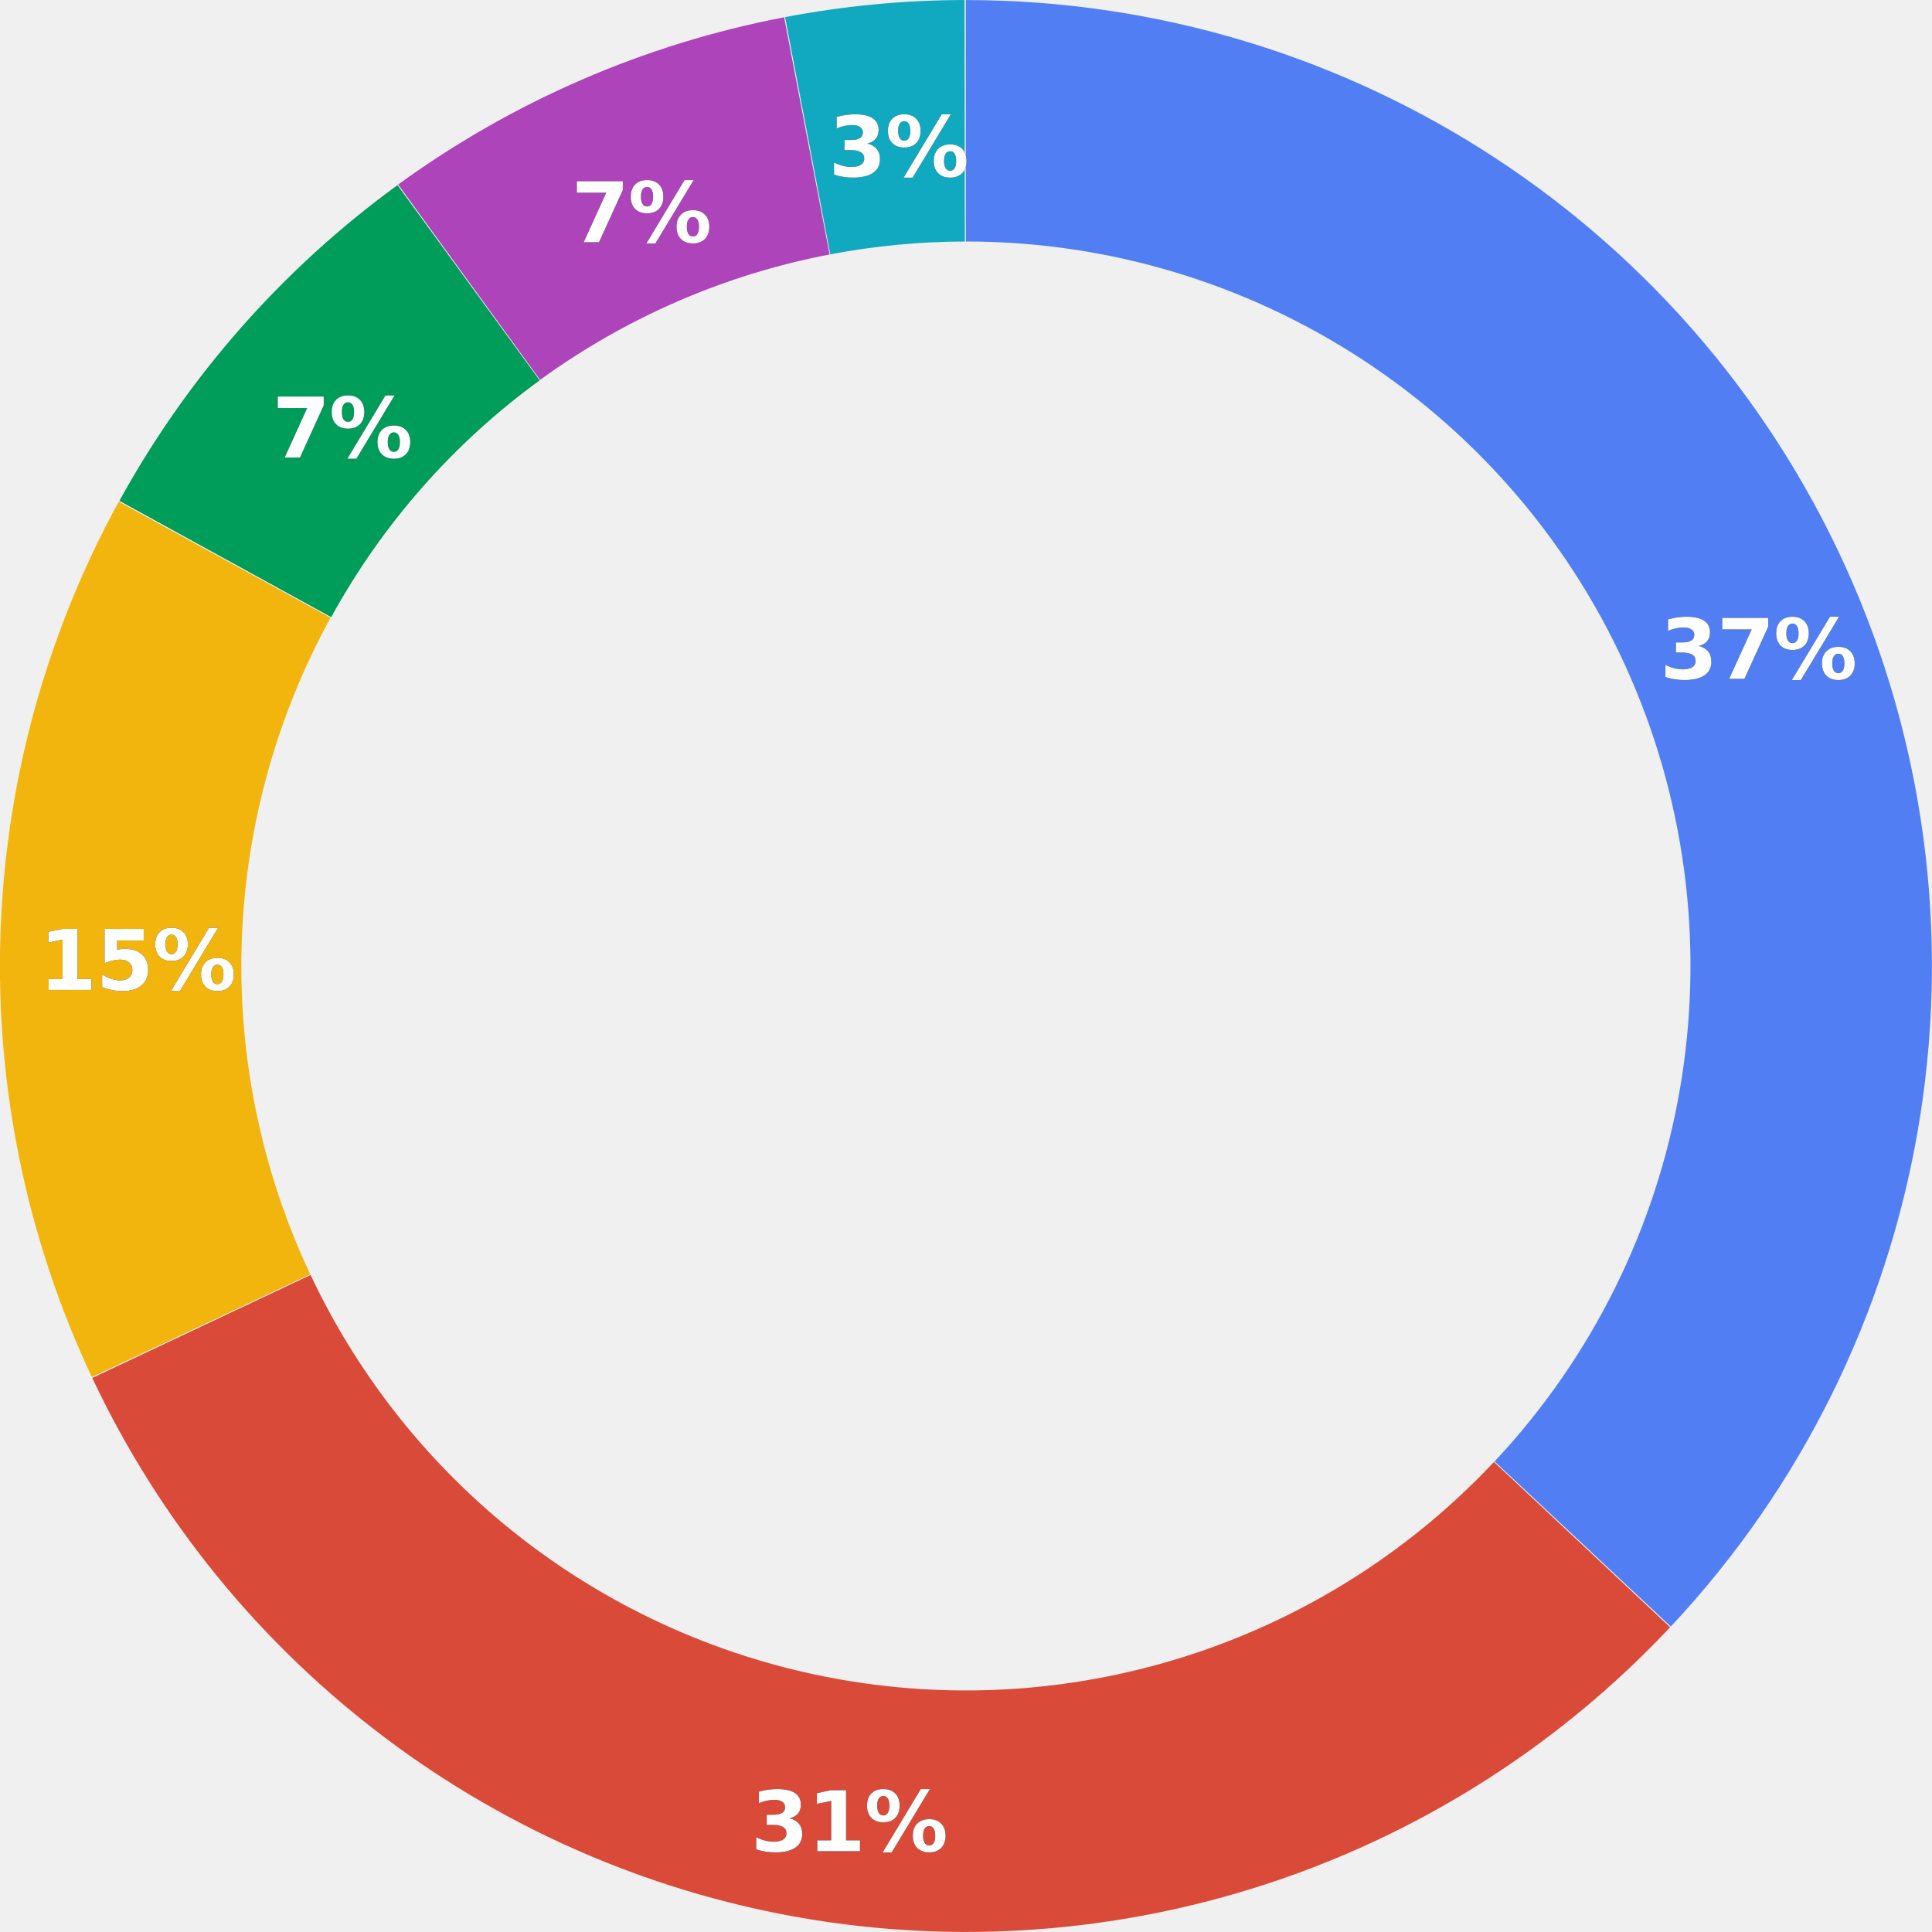
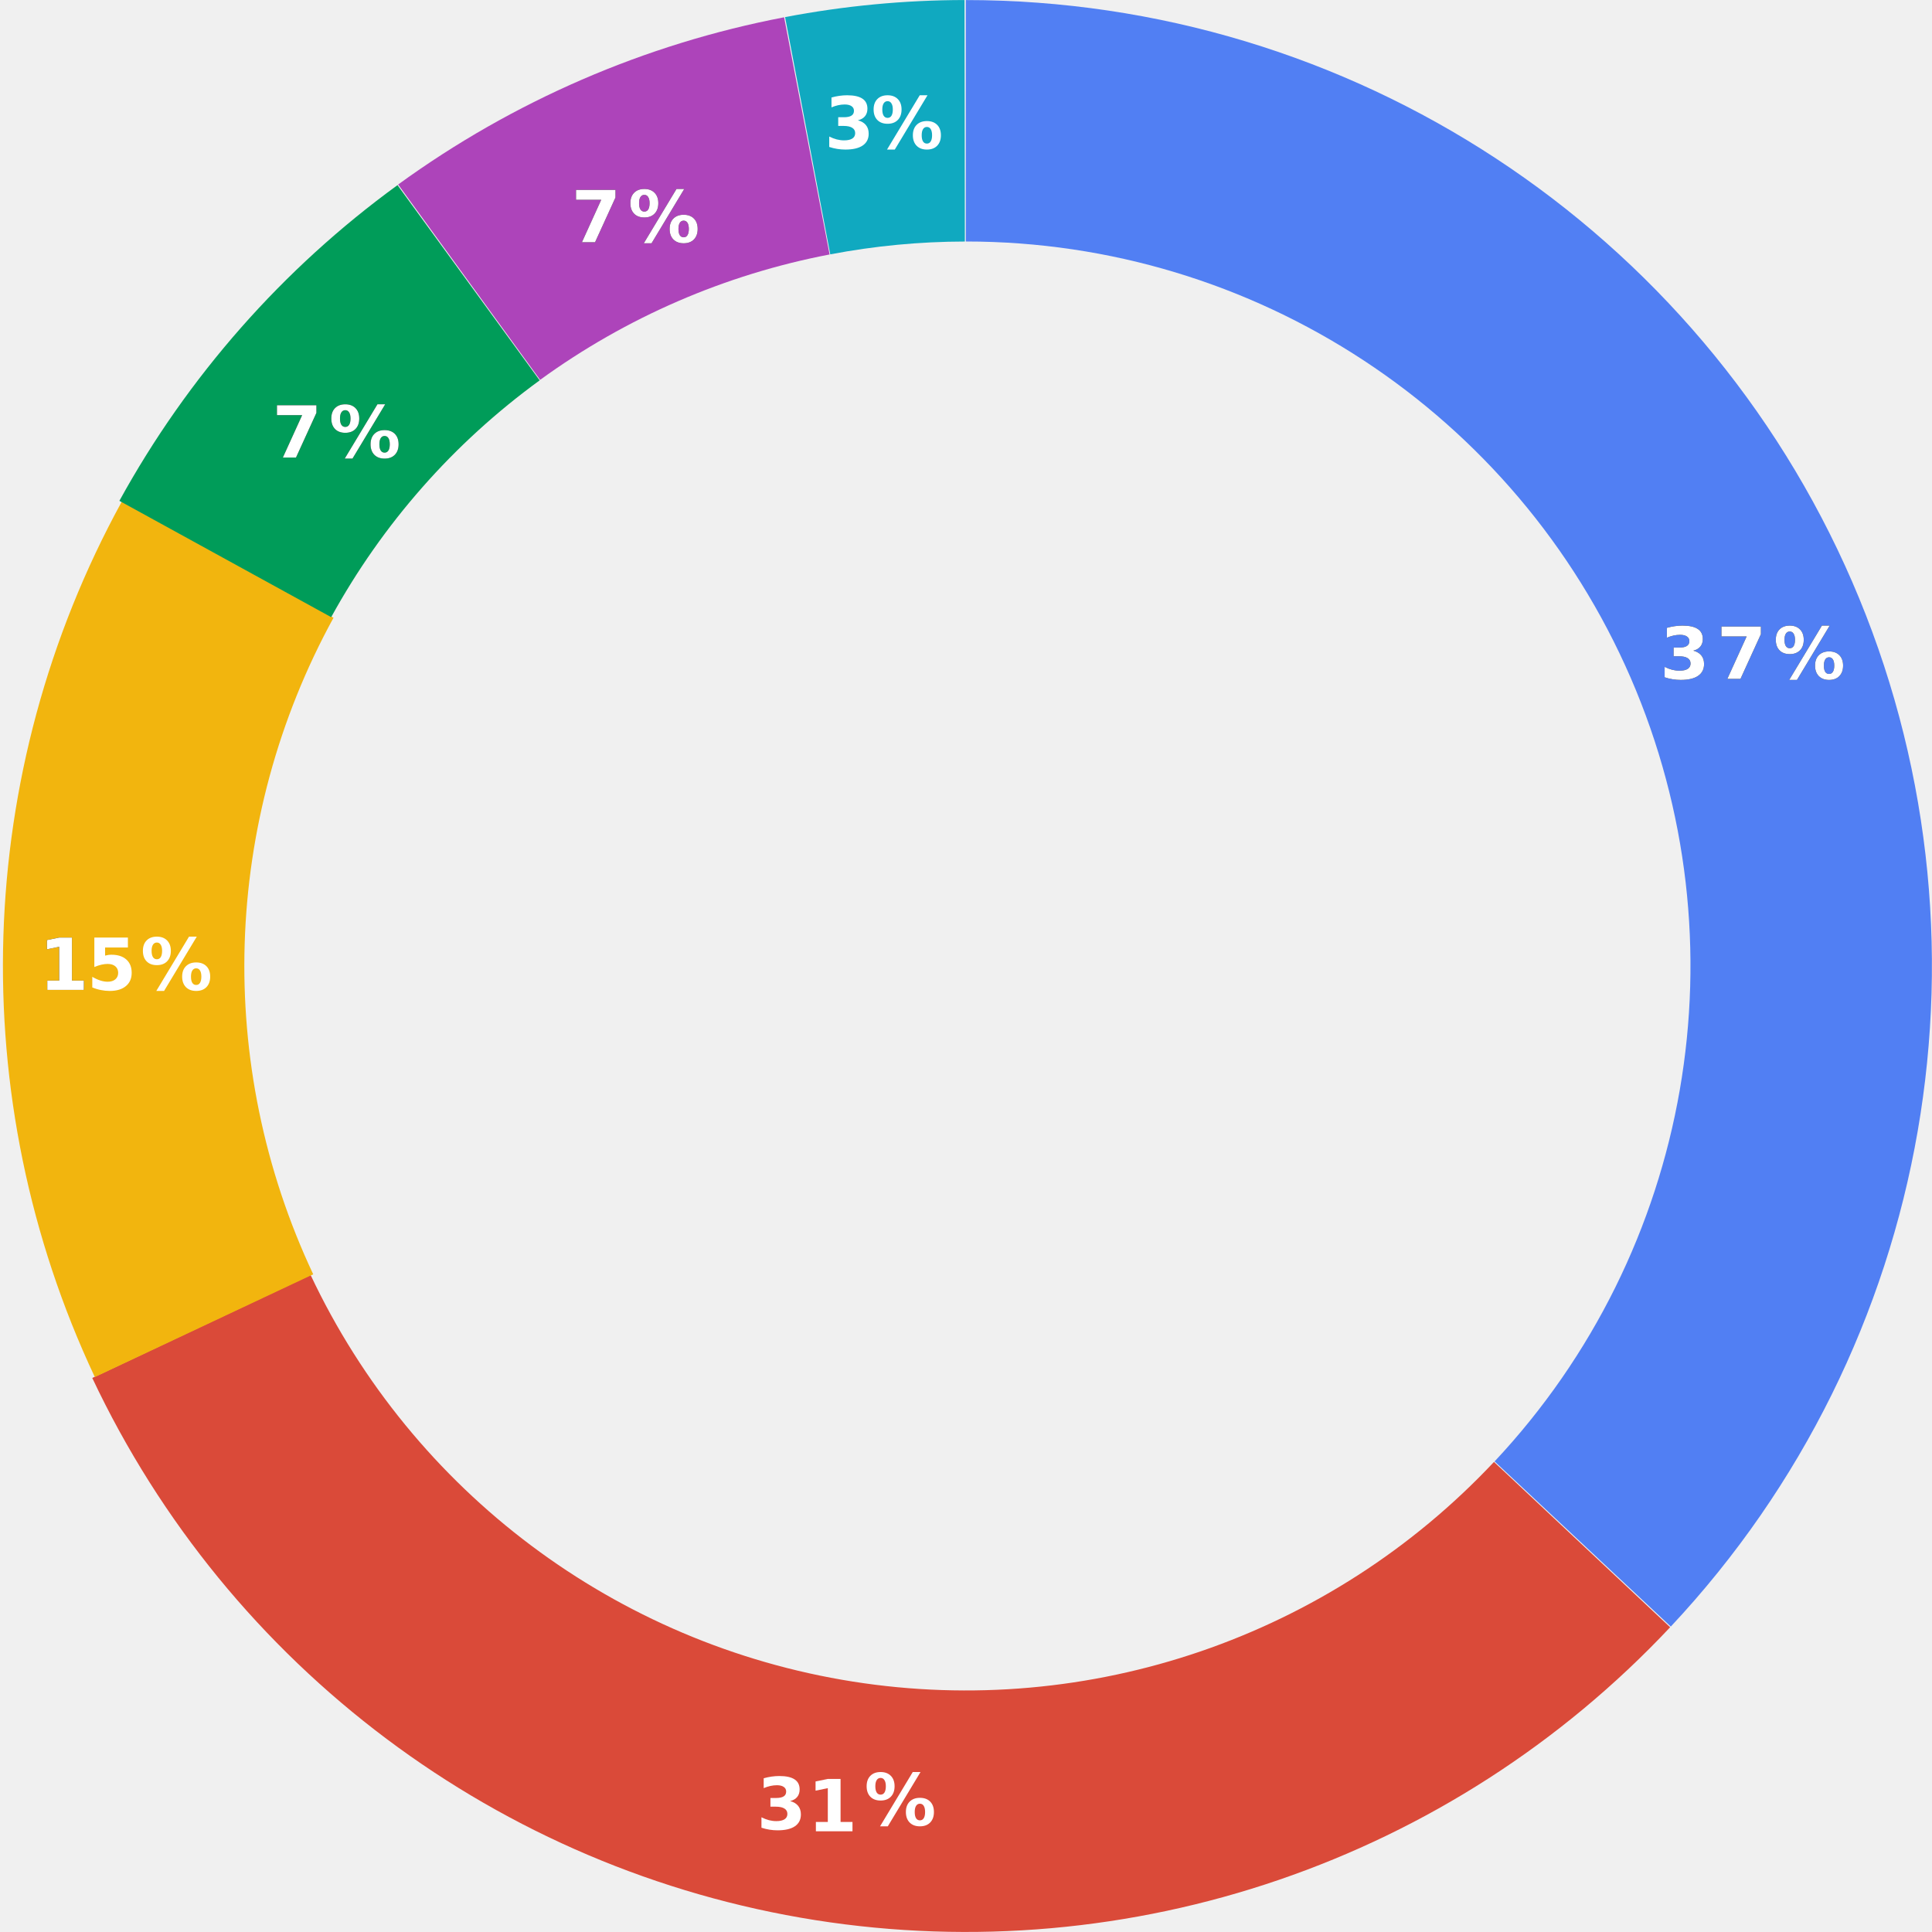
- <svg xmlns="http://www.w3.org/2000/svg" viewBox="0 0 646.01 646">
+ <svg xmlns="http://www.w3.org/2000/svg" width="646.01" height="646">
  <defs>
-     <style>.a{fill:#517ff3;}.b{fill:#da4a39;}.c{fill:#f2b50e;}.d{fill:#009c59;}.e{fill:#ad44ba;}.f{fill:#10a9c0;}.g,.h{font-size:28px;font-family:DejaVuSans-Bold, DejaVu Sans;font-weight:700;}.h{fill:#fff;}</style>
+     <style>.a{fill:#517ff3;}.b{fill:#da4a39;}.c{fill:#f2b50e;}.d{fill:#009c59;}.e{fill:#ad44ba;}.f{fill:#10a9c0;}.g,.h{font-size:24px;font-family:Verdana, DejaVuSans-Bold, DejaVu Sans;font-weight:700;}.h{fill:#fff;}</style>
  </defs>
-   <path class="a" d="M325.91,3A323,323,0,0,1,561.65,546.86l-58.92-55.22A242.25,242.25,0,0,0,325.93,83.73Z" transform="translate(-2.98 -2.98)" />
-   <path class="b" d="M561.43,547.09A323,323,0,0,1,33.83,463.73l73-34.44a242.25,242.25,0,0,0,395.7,62.52Z" transform="translate(-2.98 -2.98)" />
-   <path class="c" d="M33.69,463.44a323,323,0,0,1,9-292.71l70.81,38.81a242.25,242.25,0,0,0-6.79,219.53Z" transform="translate(-2.98 -2.98)" />
-   <path class="d" d="M42.9,170.45a323,323,0,0,1,93-105.57l47.53,65.28a242.25,242.25,0,0,0-69.71,79.18Z" transform="translate(-2.98 -2.98)" />
-   <path class="e" d="M136.11,64.68A323,323,0,0,1,265.17,8.76l15.2,79.31A242.25,242.25,0,0,0,183.58,130Z" transform="translate(-2.98 -2.98)" />
-   <path class="f" d="M265.49,8.7a323,323,0,0,1,60-5.71l.11,80.75a242.25,242.25,0,0,0-45,4.29Z" transform="translate(-2.98 -2.98)" />
-   <text class="g" transform="translate(555 227)">3</text>
-   <text class="g" transform="translate(574 227)">7</text>
-   <text class="g" transform="translate(593 227)">%</text>
-   <text class="h" transform="translate(555 227)">3</text>
-   <text class="h" transform="translate(574 227)">7</text>
-   <text class="h" transform="translate(593 227)">%</text>
-   <text class="g" transform="translate(251 619)">3</text>
-   <text class="g" transform="translate(270 619)">1</text>
-   <text class="g" transform="translate(289 619)">%</text>
-   <text class="h" transform="translate(251 619)">3</text>
-   <text class="h" transform="translate(270 619)">1</text>
-   <text class="h" transform="translate(289 619)">%</text>
-   <text class="g" transform="translate(13 331)">1</text>
-   <text class="g" transform="translate(32 331)">5</text>
-   <text class="g" transform="translate(51 331)">%</text>
-   <text class="h" transform="translate(13 331)">1</text>
-   <text class="h" transform="translate(32 331)">5</text>
-   <text class="h" transform="translate(51 331)">%</text>
-   <text class="g" transform="translate(91 153)">7</text>
-   <text class="g" transform="translate(110 153)">%</text>
-   <text class="h" transform="translate(91 153)">7</text>
-   <text class="h" transform="translate(110 153)">%</text>
-   <text class="g" transform="translate(191 81)">7</text>
-   <text class="g" transform="translate(210 81)">%</text>
-   <text class="h" transform="translate(191 81)">7</text>
-   <text class="h" transform="translate(210 81)">%</text>
-   <text class="g" transform="translate(277 59)">3</text>
-   <text class="g" transform="translate(296 59)">%</text>
-   <text class="h" transform="translate(277 59)">3</text>
-   <text class="h" transform="translate(296 59)">%</text>
+   <g>
+     <rect fill="none" id="canvas_background" height="402" width="582" y="-1" x="-1" />
+   </g>
+   <g>
+     <path id="svg_1" d="m322.93,0.02a323,323 0 0 1 235.74,543.86l-58.92,-55.22a242.25,242.25 0 0 0 -176.8,-407.91l-0.02,-80.73z" class="a" />
+     <path id="svg_2" d="m558.45,544.11a323,323 0 0 1 -527.6,-83.36l73,-34.44a242.25,242.25 0 0 0 395.7,62.52l58.9,55.28z" class="b" />
+     <path id="svg_3" d="m31.71,460.46a323,323 0 0 1 9,-292.71l70.81,38.81a242.25,242.25 0 0 0 -6.79,219.53l-73.02,34.37z" class="c" />
+     <path id="svg_4" d="m39.92,167.47a323,323 0 0 1 93,-105.57l47.53,65.28a242.25,242.25 0 0 0 -69.71,79.18l-70.82,-38.89z" class="d" />
+     <path id="svg_5" d="m133.13,61.7a323,323 0 0 1 129.06,-55.92l15.2,79.31a242.25,242.25 0 0 0 -96.79,41.93l-47.47,-65.32z" class="e" />
+     <path id="svg_6" d="m262.51,5.72a323,323 0 0 1 60,-5.71l0.11,80.75a242.25,242.25 0 0 0 -45,4.29l-15.11,-79.33z" class="f" />
+     <text id="svg_7" x="555" y="227" class="g">3</text>
+     <text id="svg_8" x="574" y="227" class="g">7</text>
+     <text id="svg_9" x="593" y="227" class="g">%</text>
+     <text id="svg_10" x="555" y="227" class="h">3</text>
+     <text id="svg_11" x="574" y="227" class="h">7</text>
+     <text id="svg_12" x="593" y="227" class="h">%</text>
+     <text id="svg_16" x="253" y="611.667" class="h">3</text>
+     <text id="svg_17" x="270" y="612.333" class="h">1</text>
+     <text id="svg_18" x="289" y="610.333" class="h">%</text>
+     <text id="svg_19" x="13" y="331" class="g">1</text>
+     <text id="svg_22" x="13" y="331" class="h">1</text>
+     <text id="svg_23" x="29" y="331" class="h">5</text>
+     <text id="svg_24" x="47" y="331" class="h">%</text>
+     <text id="svg_25" x="91" y="153" class="g">7</text>
+     <text id="svg_26" x="110" y="153" class="g">%</text>
+     <text id="svg_27" x="91" y="153" class="h">7</text>
+     <text id="svg_28" x="110" y="153" class="h">%</text>
+     <text id="svg_29" x="191" y="81" class="g">7</text>
+     <text id="svg_30" x="210" y="81" class="g">%</text>
+     <text id="svg_31" x="191" y="81" class="h">7</text>
+     <text id="svg_32" x="210" y="81" class="h">%</text>
+     <text id="svg_35" x="275.667" y="49.667" class="h">3</text>
+     <text id="svg_36" x="291.333" y="49.667" class="h">%</text>
+   </g>
</svg>
